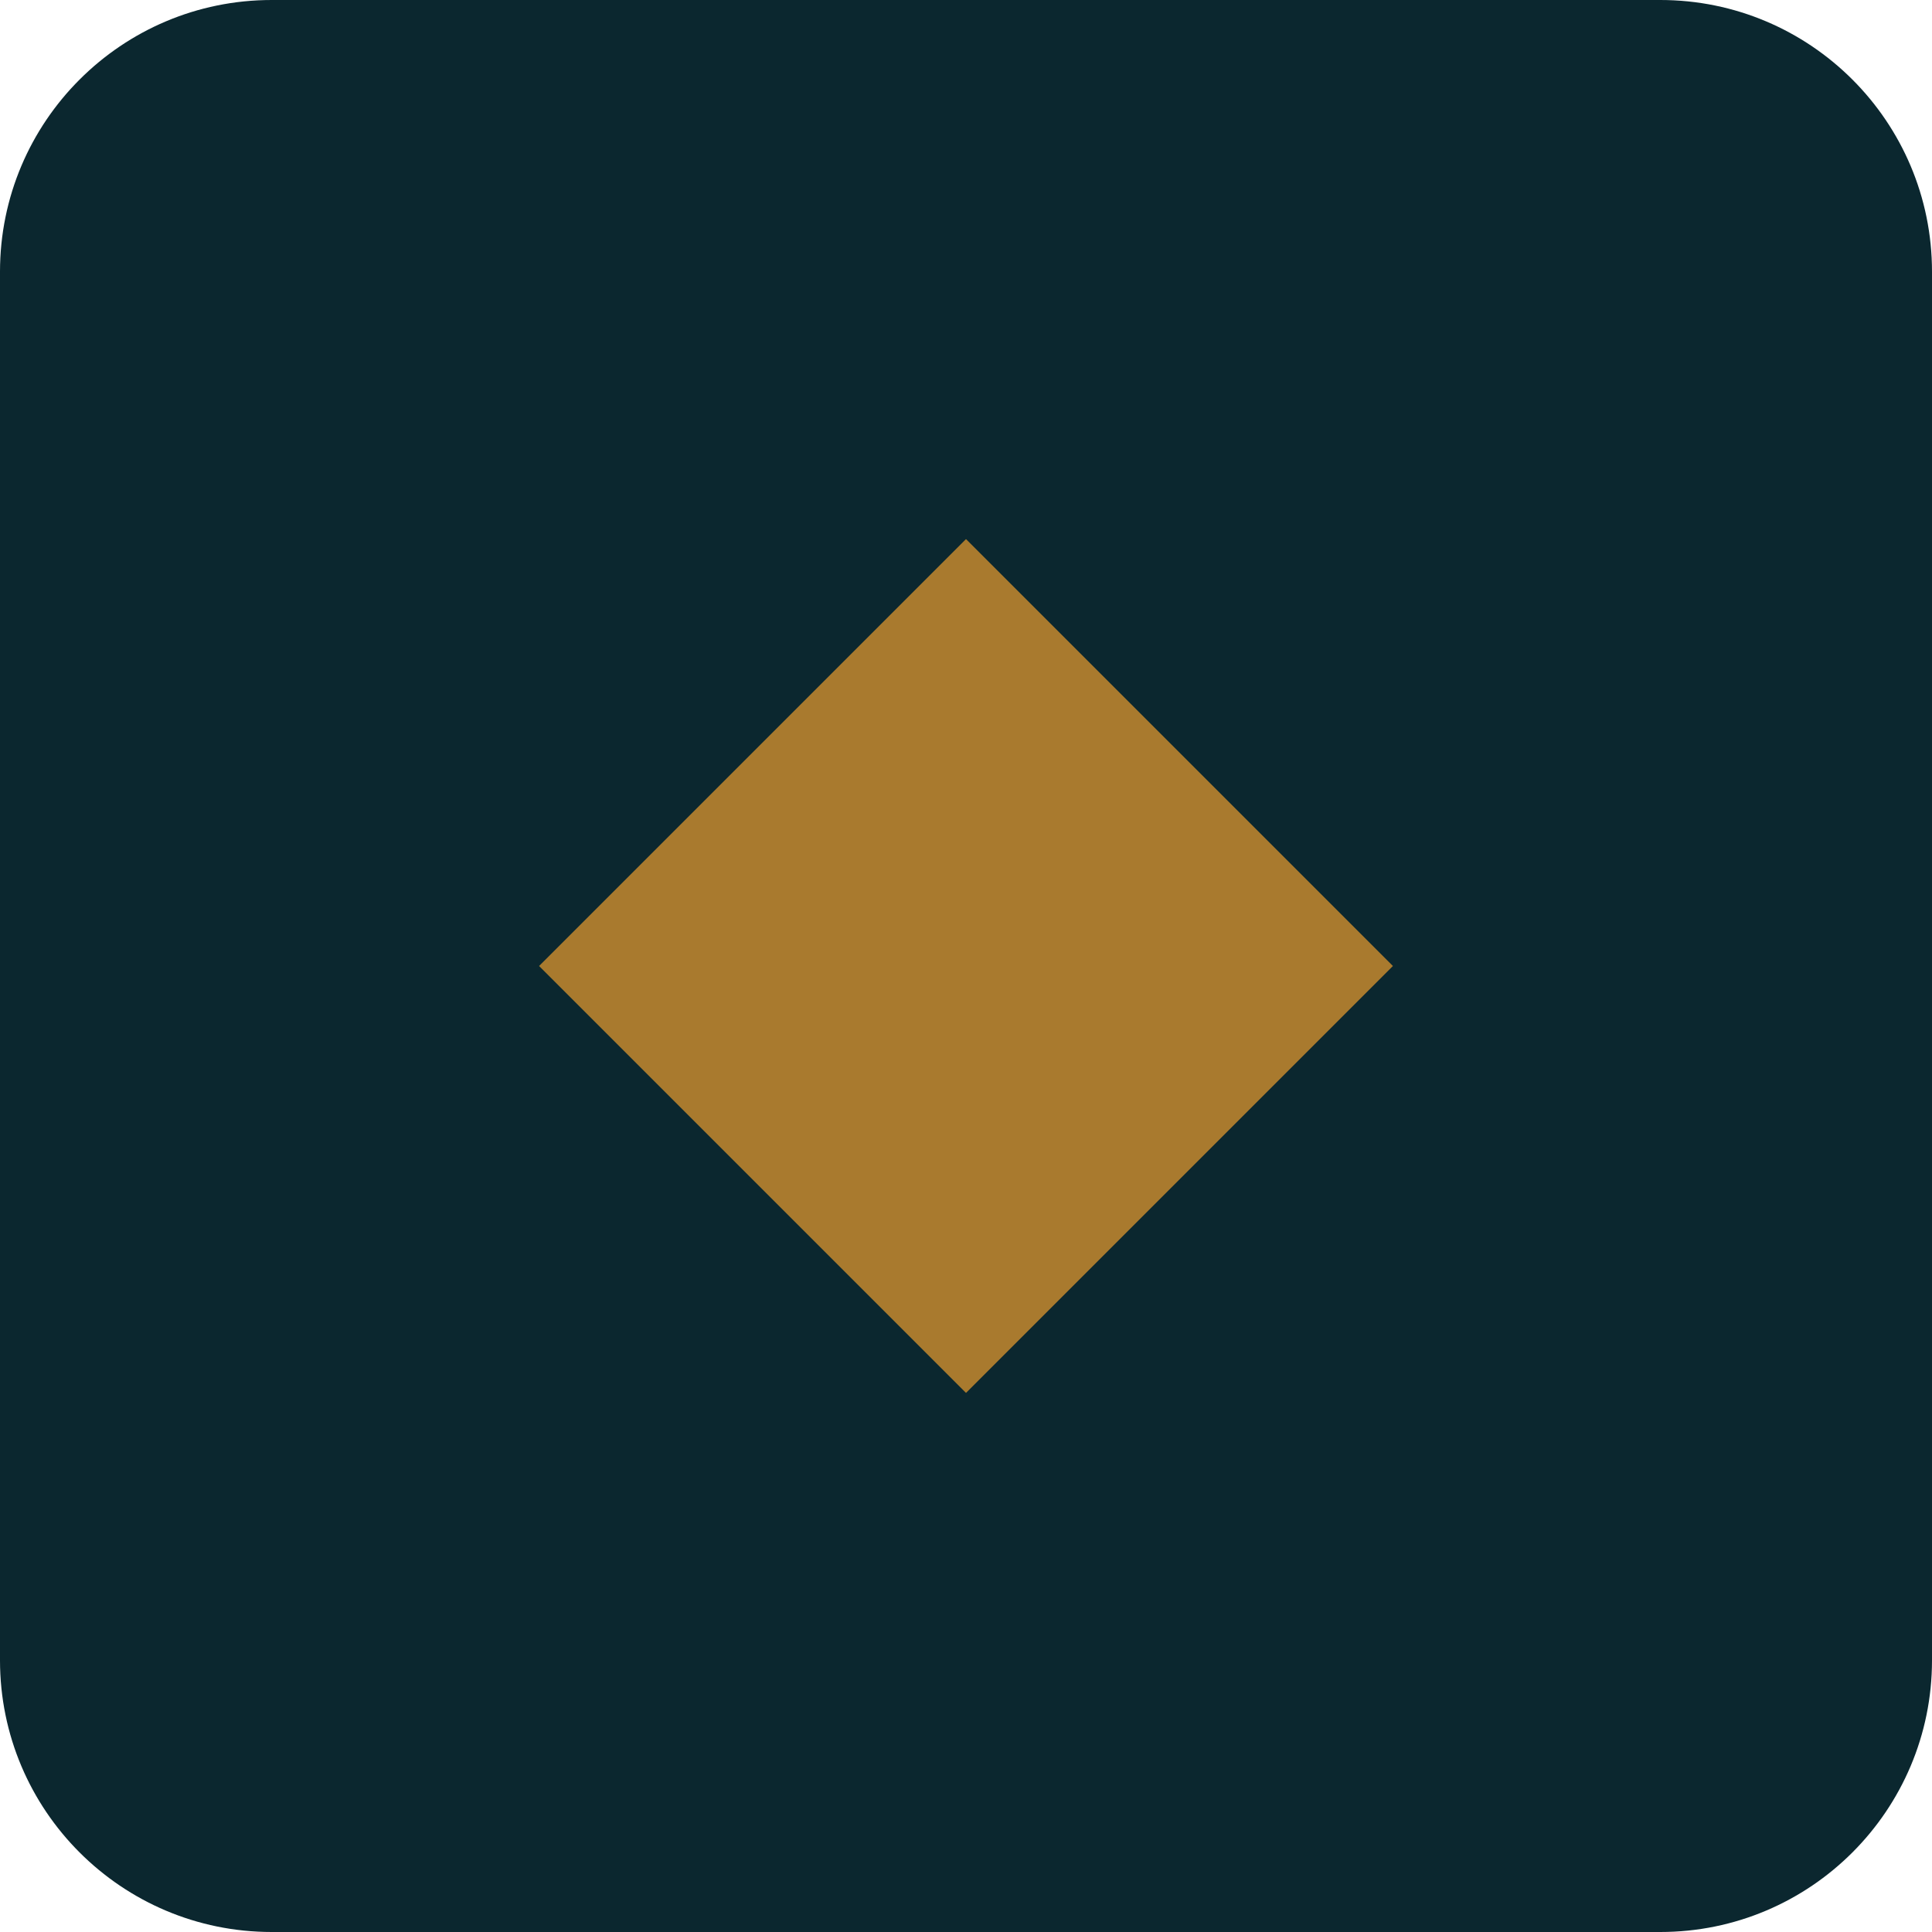
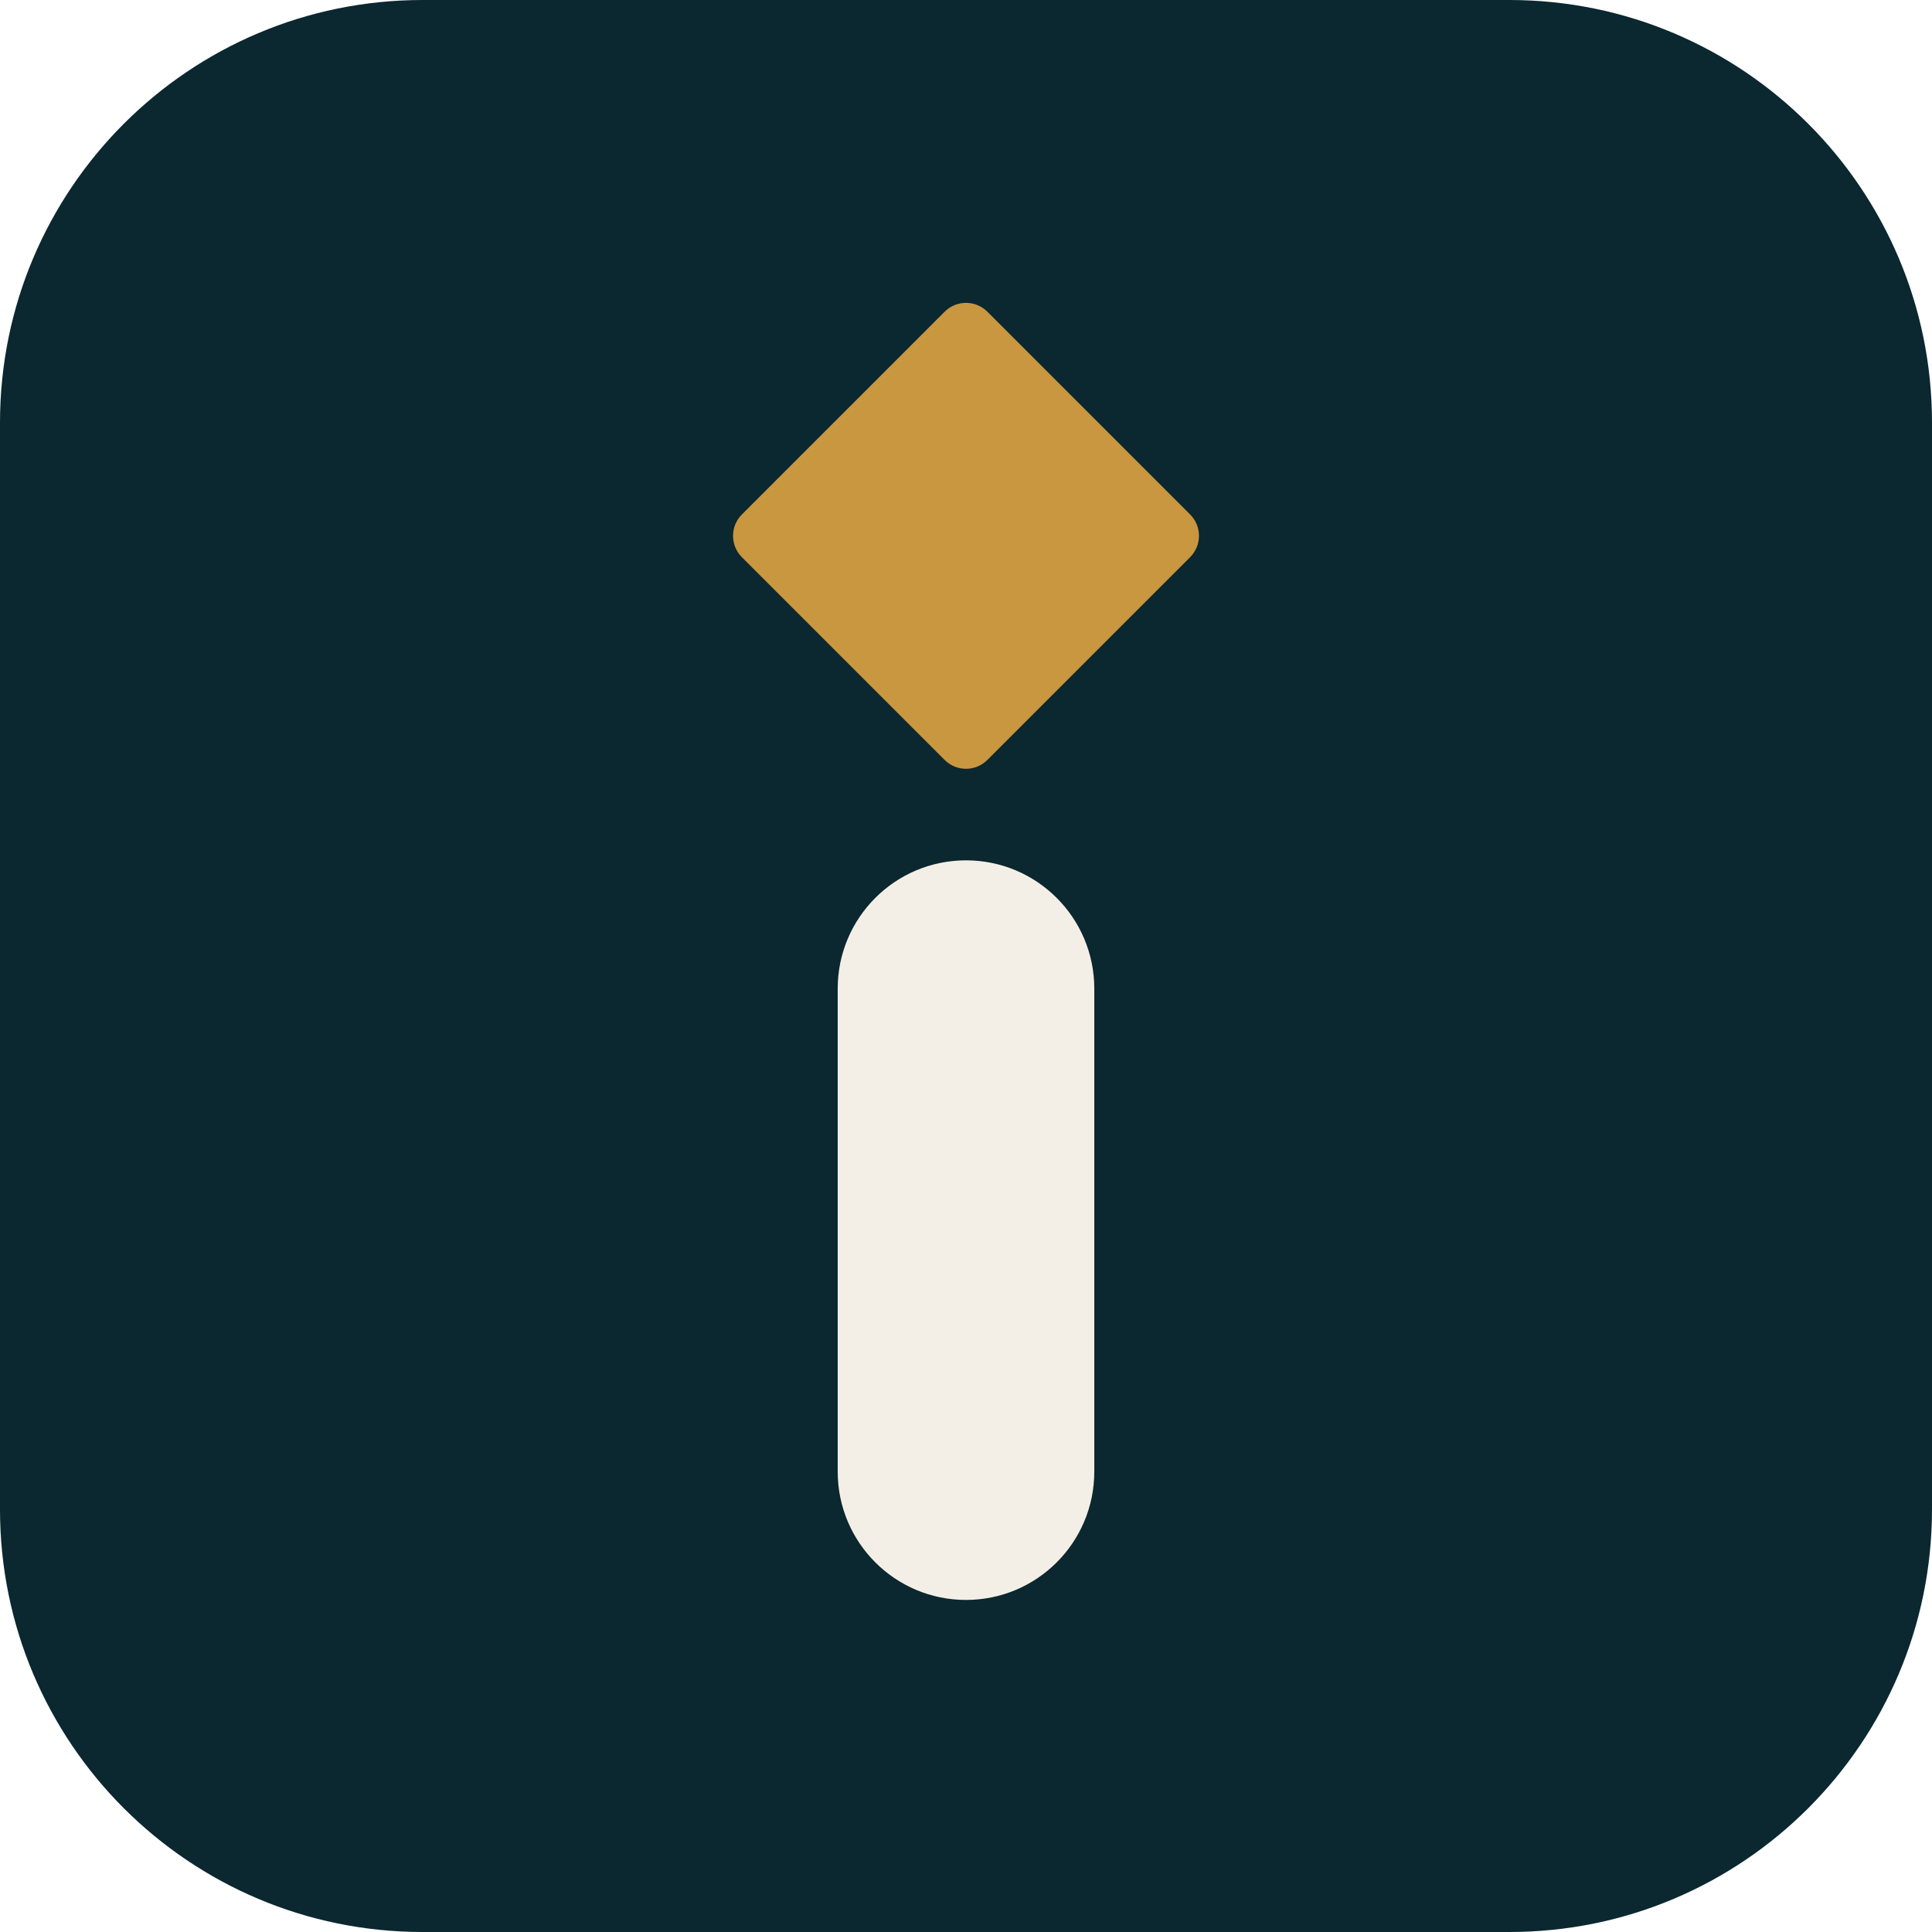
- <svg xmlns="http://www.w3.org/2000/svg" viewBox="0 0 512 512" role="img" aria-label="Milestone Impact icon">
-   <rect width="512" height="512" rx="72" fill="#0B272F" />
-   <rect x="176" y="176" width="160" height="160" transform="rotate(45 256 256)" fill="#A97A2E" />
+ <svg xmlns="http://www.w3.org/2000/svg" viewBox="0 0 512 512" role="img" aria-label="Milestone Impact">
+   <rect width="512" height="512" rx="112" fill="#0B272F" />
+   <rect x="222" y="228" width="68" height="196" rx="34" fill="#F4EFE6" />
+   <rect x="210" y="96" width="92" height="92" rx="8" transform="rotate(45 256 142)" fill="#C9973F" />
</svg>
